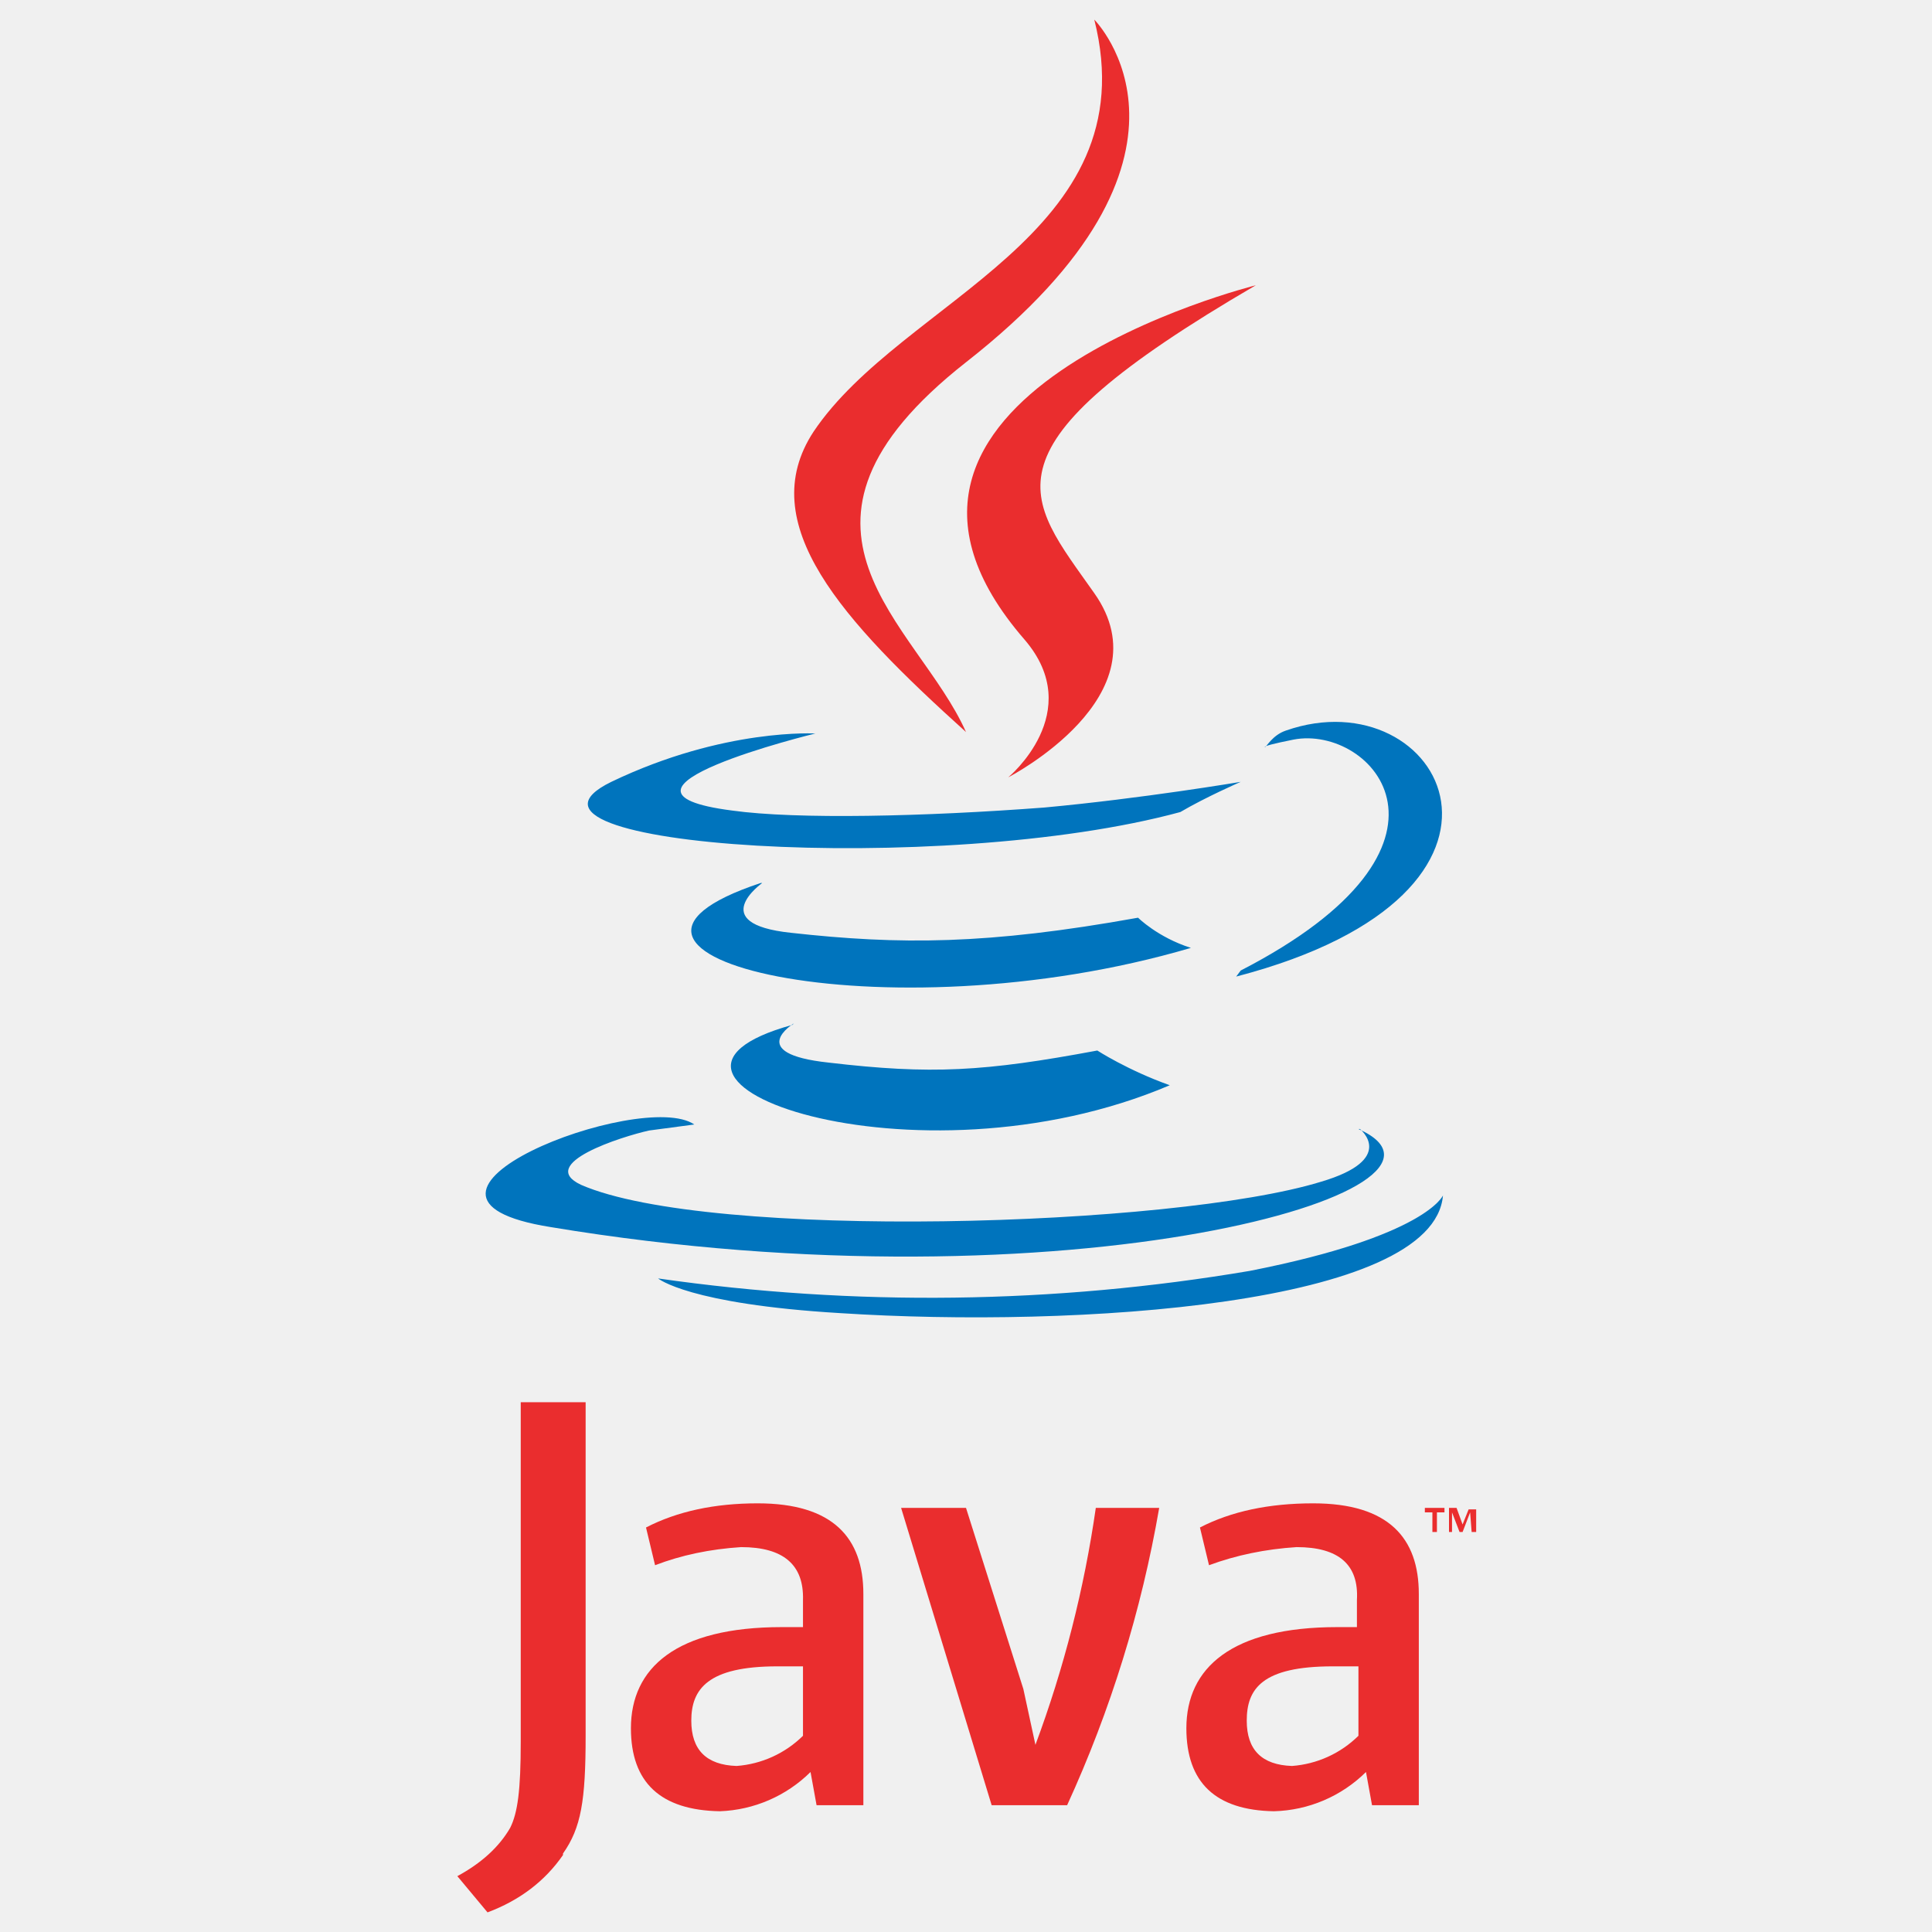
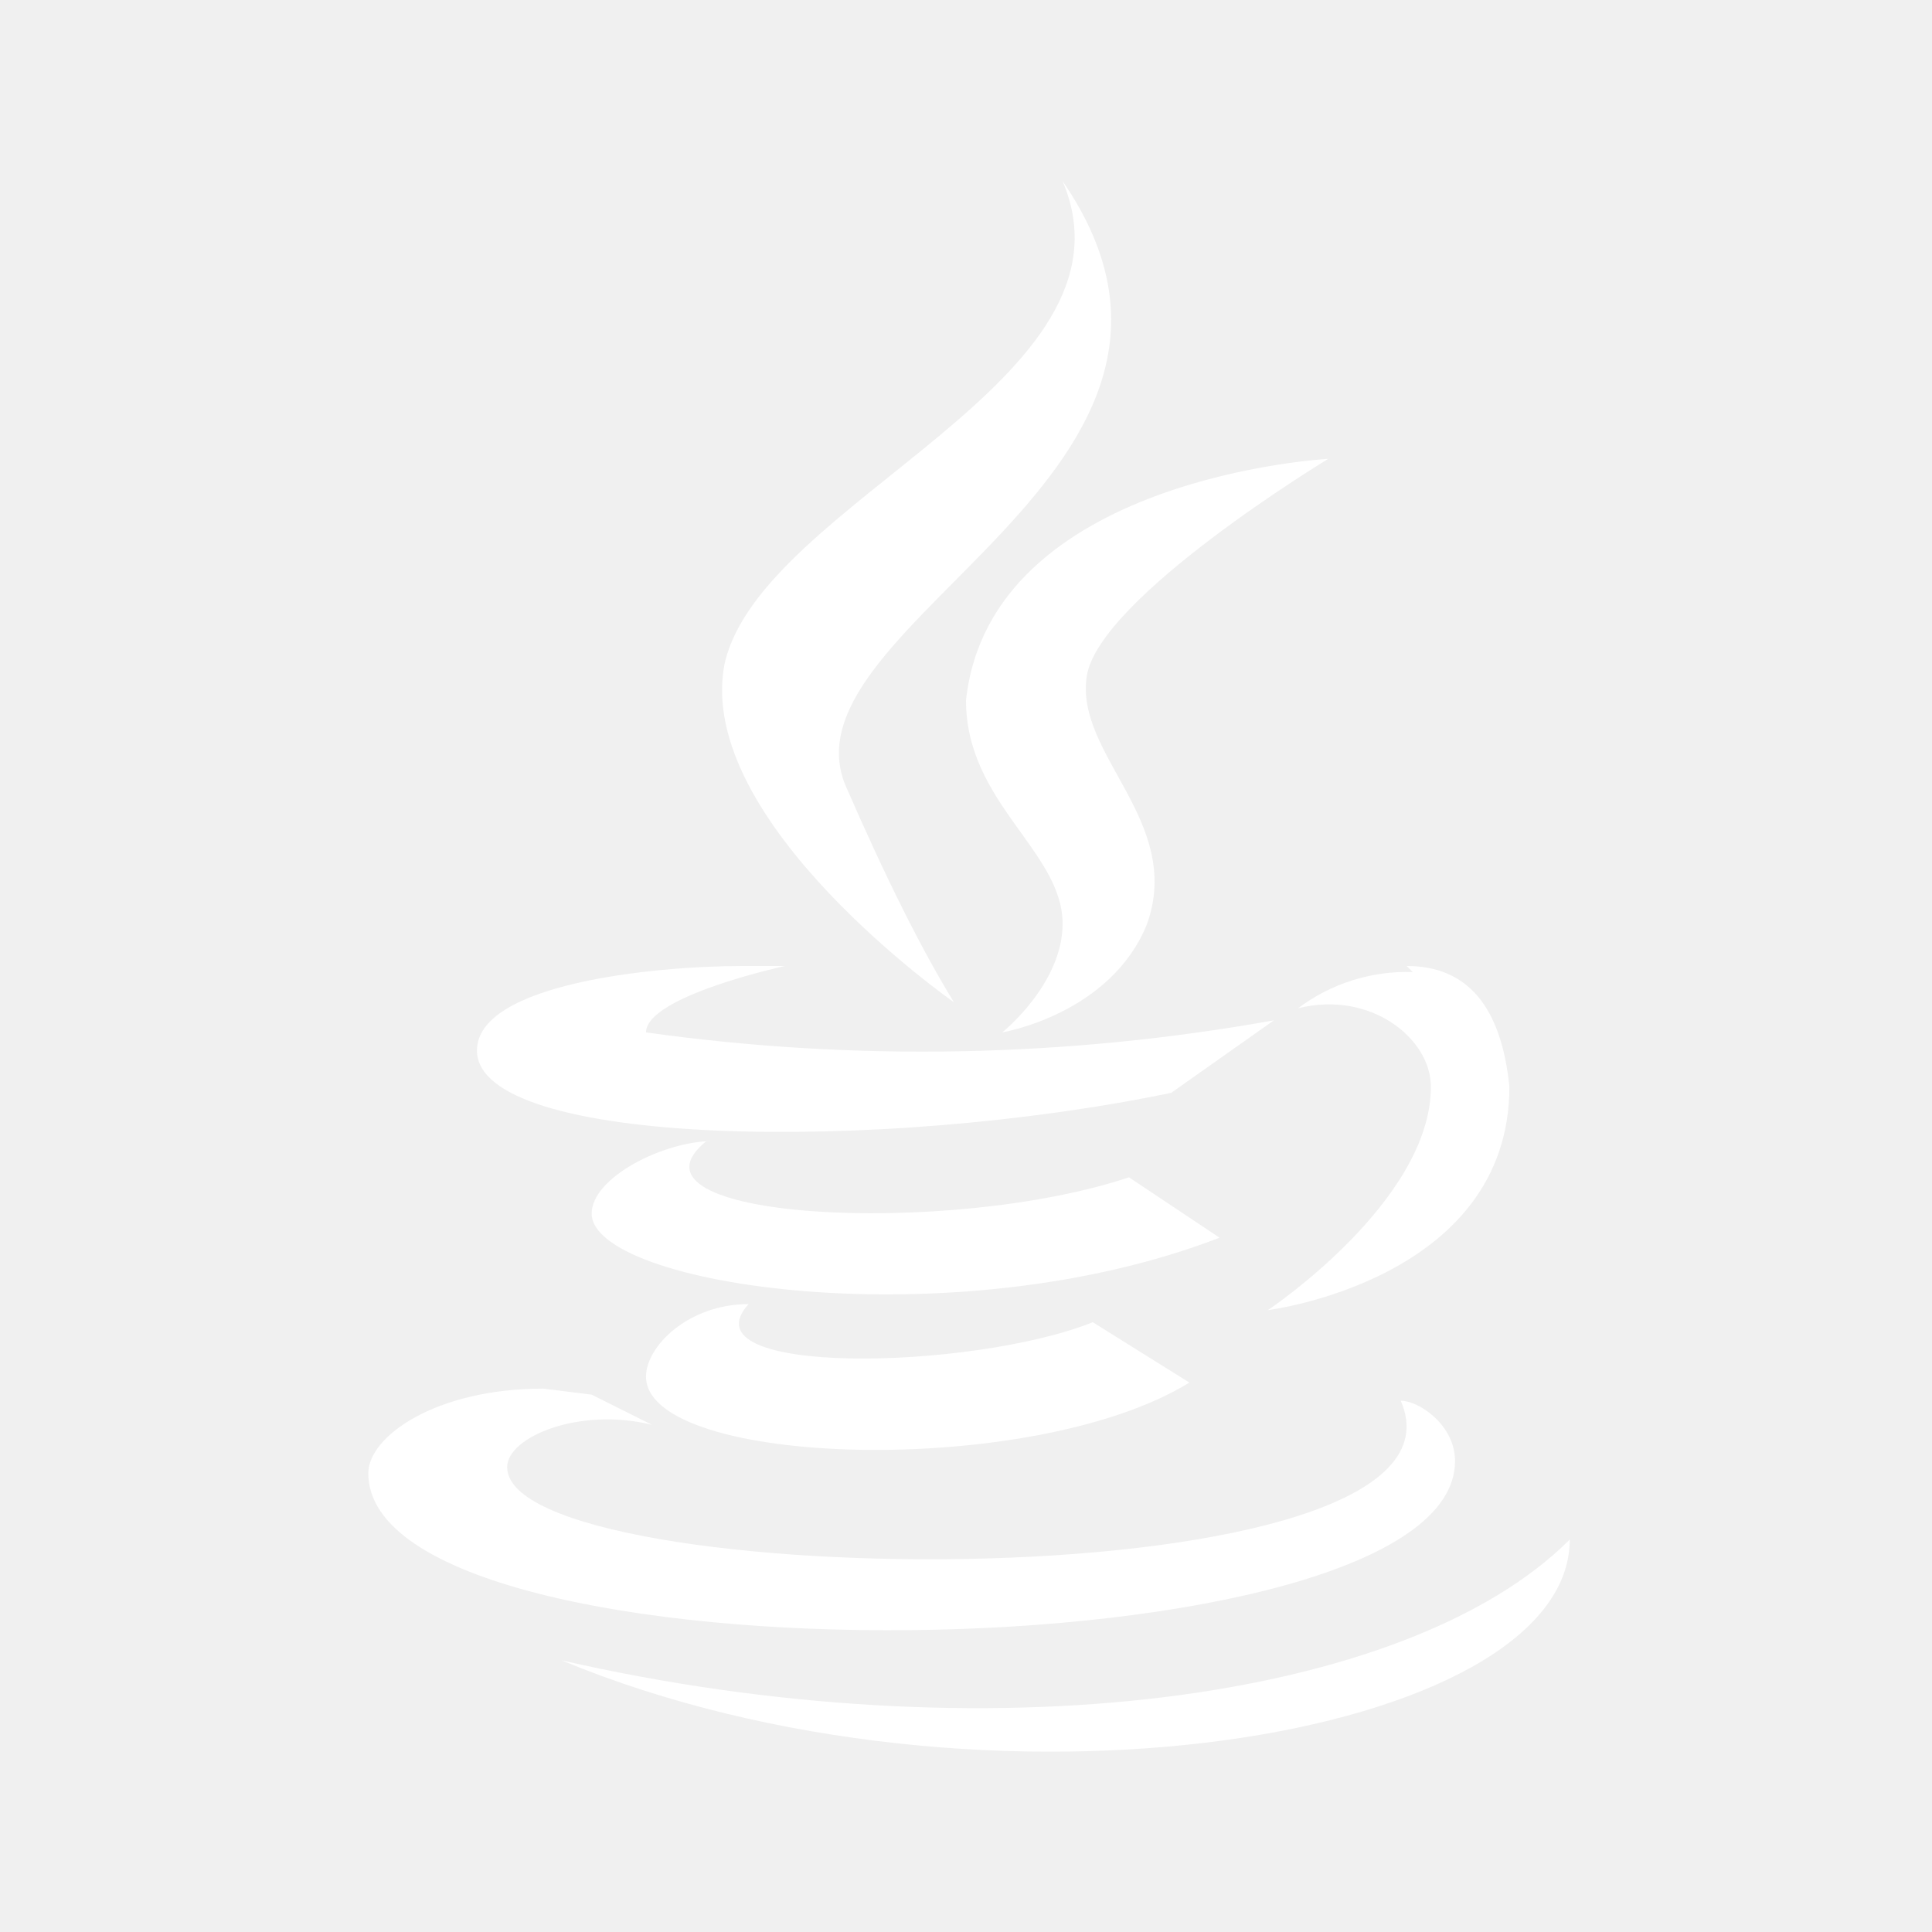
- <svg xmlns="http://www.w3.org/2000/svg" viewBox="0 0 128 128">
-   <path fill="#0074BD" d="M52.6 67.8s-3.3 2 2.3 2.6c6.8.8 10.3.6 17.8-.8 0 0 2 1.3 4.8 2.3-16.9 7.2-38.1-.4-25-4m-2-9.4s-3.8 2.7 1.9 3.3c7.2.8 13 .8 23-1 0 0 1.3 1.3 3.5 2-20.4 6-43 .5-28.5-4.3" />
-   <path fill="#EA2D2E" d="M67.9 42.4c4.1 4.8-1.1 9.1-1.1 9.1s10.5-5.4 5.7-12.2c-4.5-6.4-8-9.5 10.7-20.4 0 0-29.4 7.3-15.3 23.5" />
-   <path fill="#0074BD" d="M90.1 74.8s2.5 2-2.6 3.5c-9.8 3-40.5 3.9-49 .2-3-1.4 2.7-3.2 4.5-3.6l3-.4c-3.5-2.4-22.1 4.8-9.5 6.8C70.8 87 99 78.8 90 74.8M54 48.6s-15.6 3.8-5.5 5.1c4.3.6 12.8.4 20.7-.2 6.5-.6 13-1.7 13-1.7s-2.3 1-4 2c-15.8 4.3-46.5 2.3-37.7-2 7.5-3.6 13.6-3.2 13.6-3.2m28.1 15.7C98.3 56 90.9 48 85.7 49q-2 .4-1.9.5c.1 0 .5-.8 1.4-1.1 10.3-3.6 18.2 10.7-3.3 16.3z" />
-   <path fill="#EA2D2E" d="M72.5 1.3s9 9-8.5 22.7c-14 11-3.2 17.3 0 24.5-8.2-7.4-14.1-13.8-10.1-19.9 5.9-8.8 22.2-13 18.6-27.3" />
-   <path fill="#0074BD" d="M55.7 87c15.5 1 39.3-.5 39.9-7.8 0 0-1.1 2.7-12.8 5a127 127 0 0 1-39.2.5s2 1.7 12.1 2.3" />
-   <path fill="#EA2D2E" d="M94.9 100.2h-.5v-.3h1.3v.3h-.5v1.3h-.3zm2.5 0-.5 1.3h-.2l-.5-1.3v1.3H96v-1.6h.5l.4 1.1.4-1h.5v1.5h-.3zM53.2 115a7 7 0 0 1-4.4 2q-3-.1-3-3c0-2.1 1.1-3.6 5.7-3.6h1.7zm4 4.6v-14c0-3.7-2-6-7-6q-4.3 0-7.4 1.6l.6 2.5q2.6-1 5.7-1.2 4.2 0 4.1 3.5v1.8h-1.4c-7 0-10 2.7-10 6.7q0 5.4 5.9 5.5a9 9 0 0 0 6-2.6l.4 2.2zm13.5 0h-5l-6-19.7H64l3.8 12 .8 3.7a76 76 0 0 0 4-15.7h4.2a80 80 0 0 1-6.1 19.7M90 115a7 7 0 0 1-4.4 2q-3-.1-3-3c0-2.1 1-3.6 5.7-3.6H90zm4 4.6v-14c0-3.7-2-6-7-6q-4.4 0-7.5 1.6l.6 2.5q2.7-1 5.8-1.2 4.2 0 4 3.5v1.8h-1.3c-7 0-10 2.7-10 6.7q0 5.4 5.8 5.5a9 9 0 0 0 6.1-2.6l.4 2.2zm-56.7 3.3q-1.8 2.6-5 3.8l-2-2.4q2.4-1.3 3.5-3.2c.5-1 .7-2.5.7-5.7V92.9h4.3V115c0 4.3-.3 6.1-1.5 7.8" />
+ <svg xmlns="http://www.w3.org/2000/svg" viewBox="0 0 32 32">
+   <path fill="#fff" d="M17.6 3c1.4 3.3-5 5.3-5.6 8-.5 2.6 3.8 5.6 3.8 5.6Q15 15.3 14 13c-1.1-2.7 6.9-5.2 3.6-10M22 7.6s-5.6.3-6 4c0 1.7 1.6 2.5 1.6 3.7 0 1-1 1.8-1 1.8s1.8-.3 2.4-1.8c.6-1.7-1.2-2.8-1-4.1s4-3.6 4-3.6m1.4 8.5a3 3 0 0 0-1.9.6c1.2-.3 2.2.5 2.2 1.3 0 1.9-2.7 3.7-2.7 3.7s4-.5 4-3.7q-.2-2-1.7-2m-11 0c-1.5 0-4.4.3-4.4 1.4 0 1.6 6.7 1.7 11.5.7l1.7-1.2a33 33 0 0 1-10.4.2c0-.6 2.3-1.1 2.3-1.1zm-.5 2.9c-.8 0-2 .6-2 1.2 0 1.2 6 2.1 10.4.4l-1.5-1c-3 1-8.6.7-7-.6m.7 2.7c-1 0-1.7.7-1.7 1.2 0 1.5 6.4 1.7 9 .1l-1.6-1c-2 .8-6.8.9-5.7-.3M9 23c-1.8 0-2.9.8-2.9 1.4 0 3.6 18 3.4 18-.2 0-.6-.6-1-.9-1 1.5 3.4-14.8 3.2-14.8 1.1 0-.5 1.2-1 2.4-.7l-1-.5zm17 2.5c-2.7 2.7-9.7 3.6-16.7 2 7 2.9 16.7 1.3 16.7-2" />
</svg>
